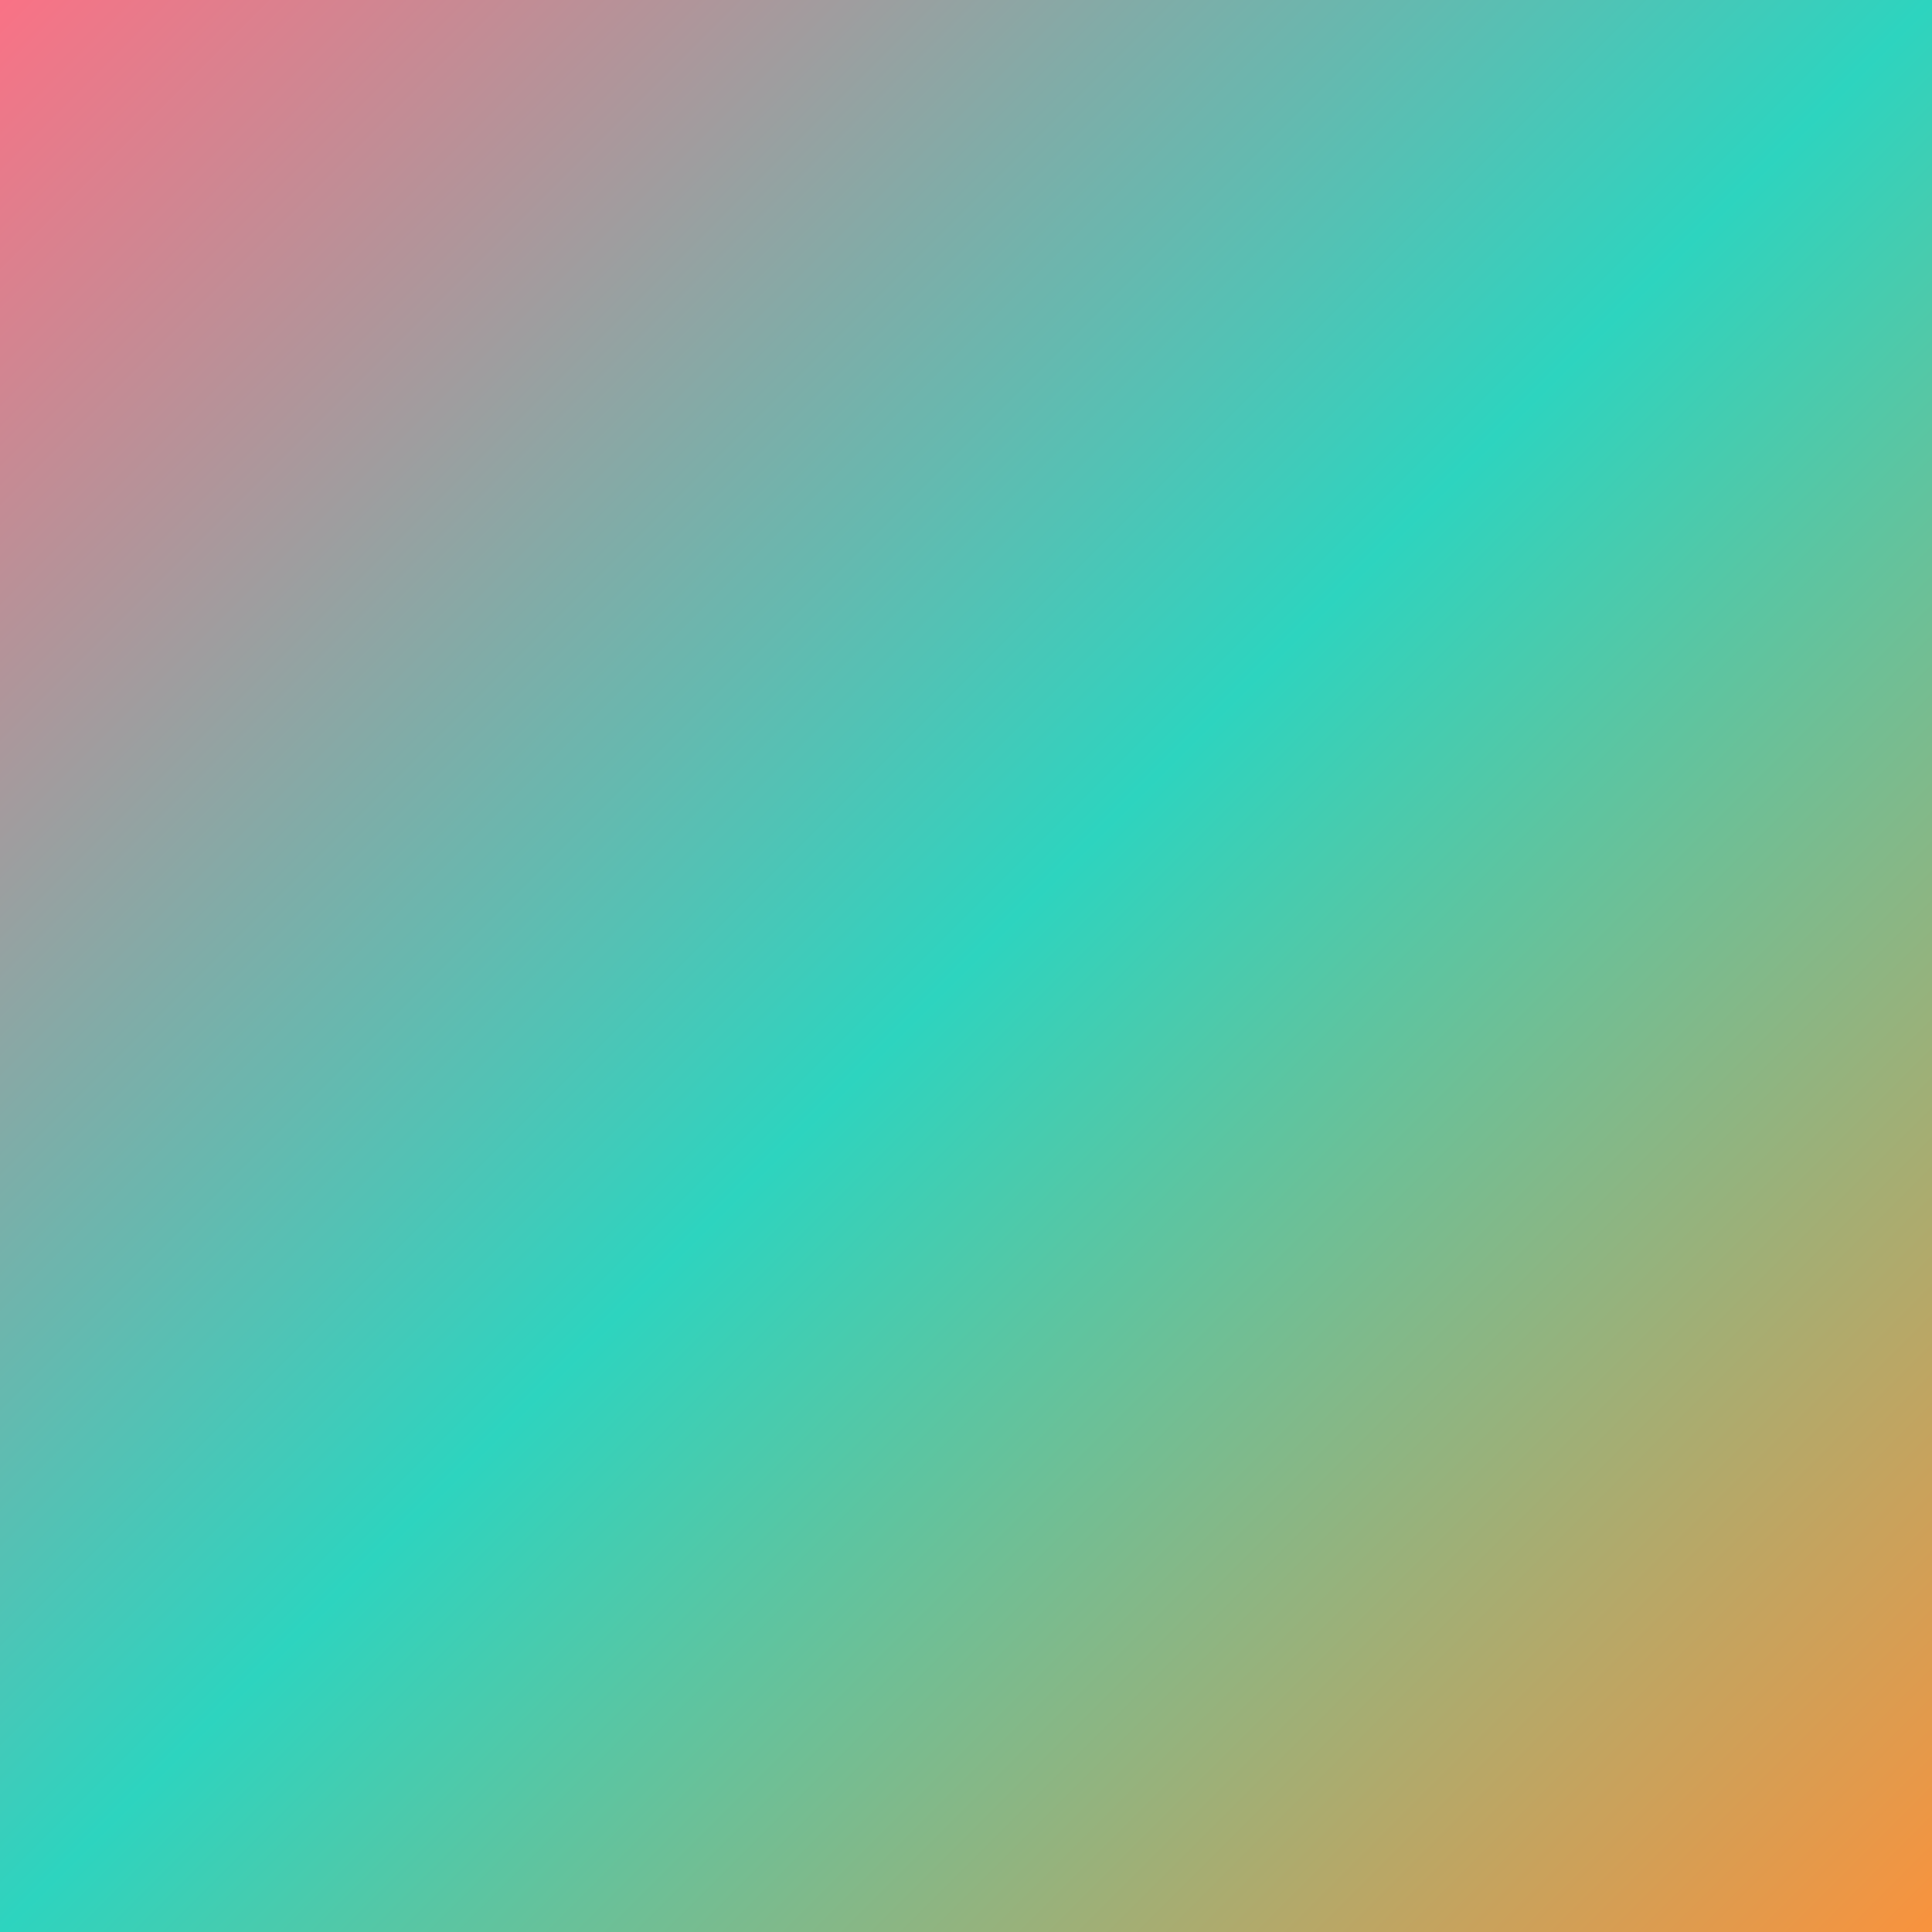
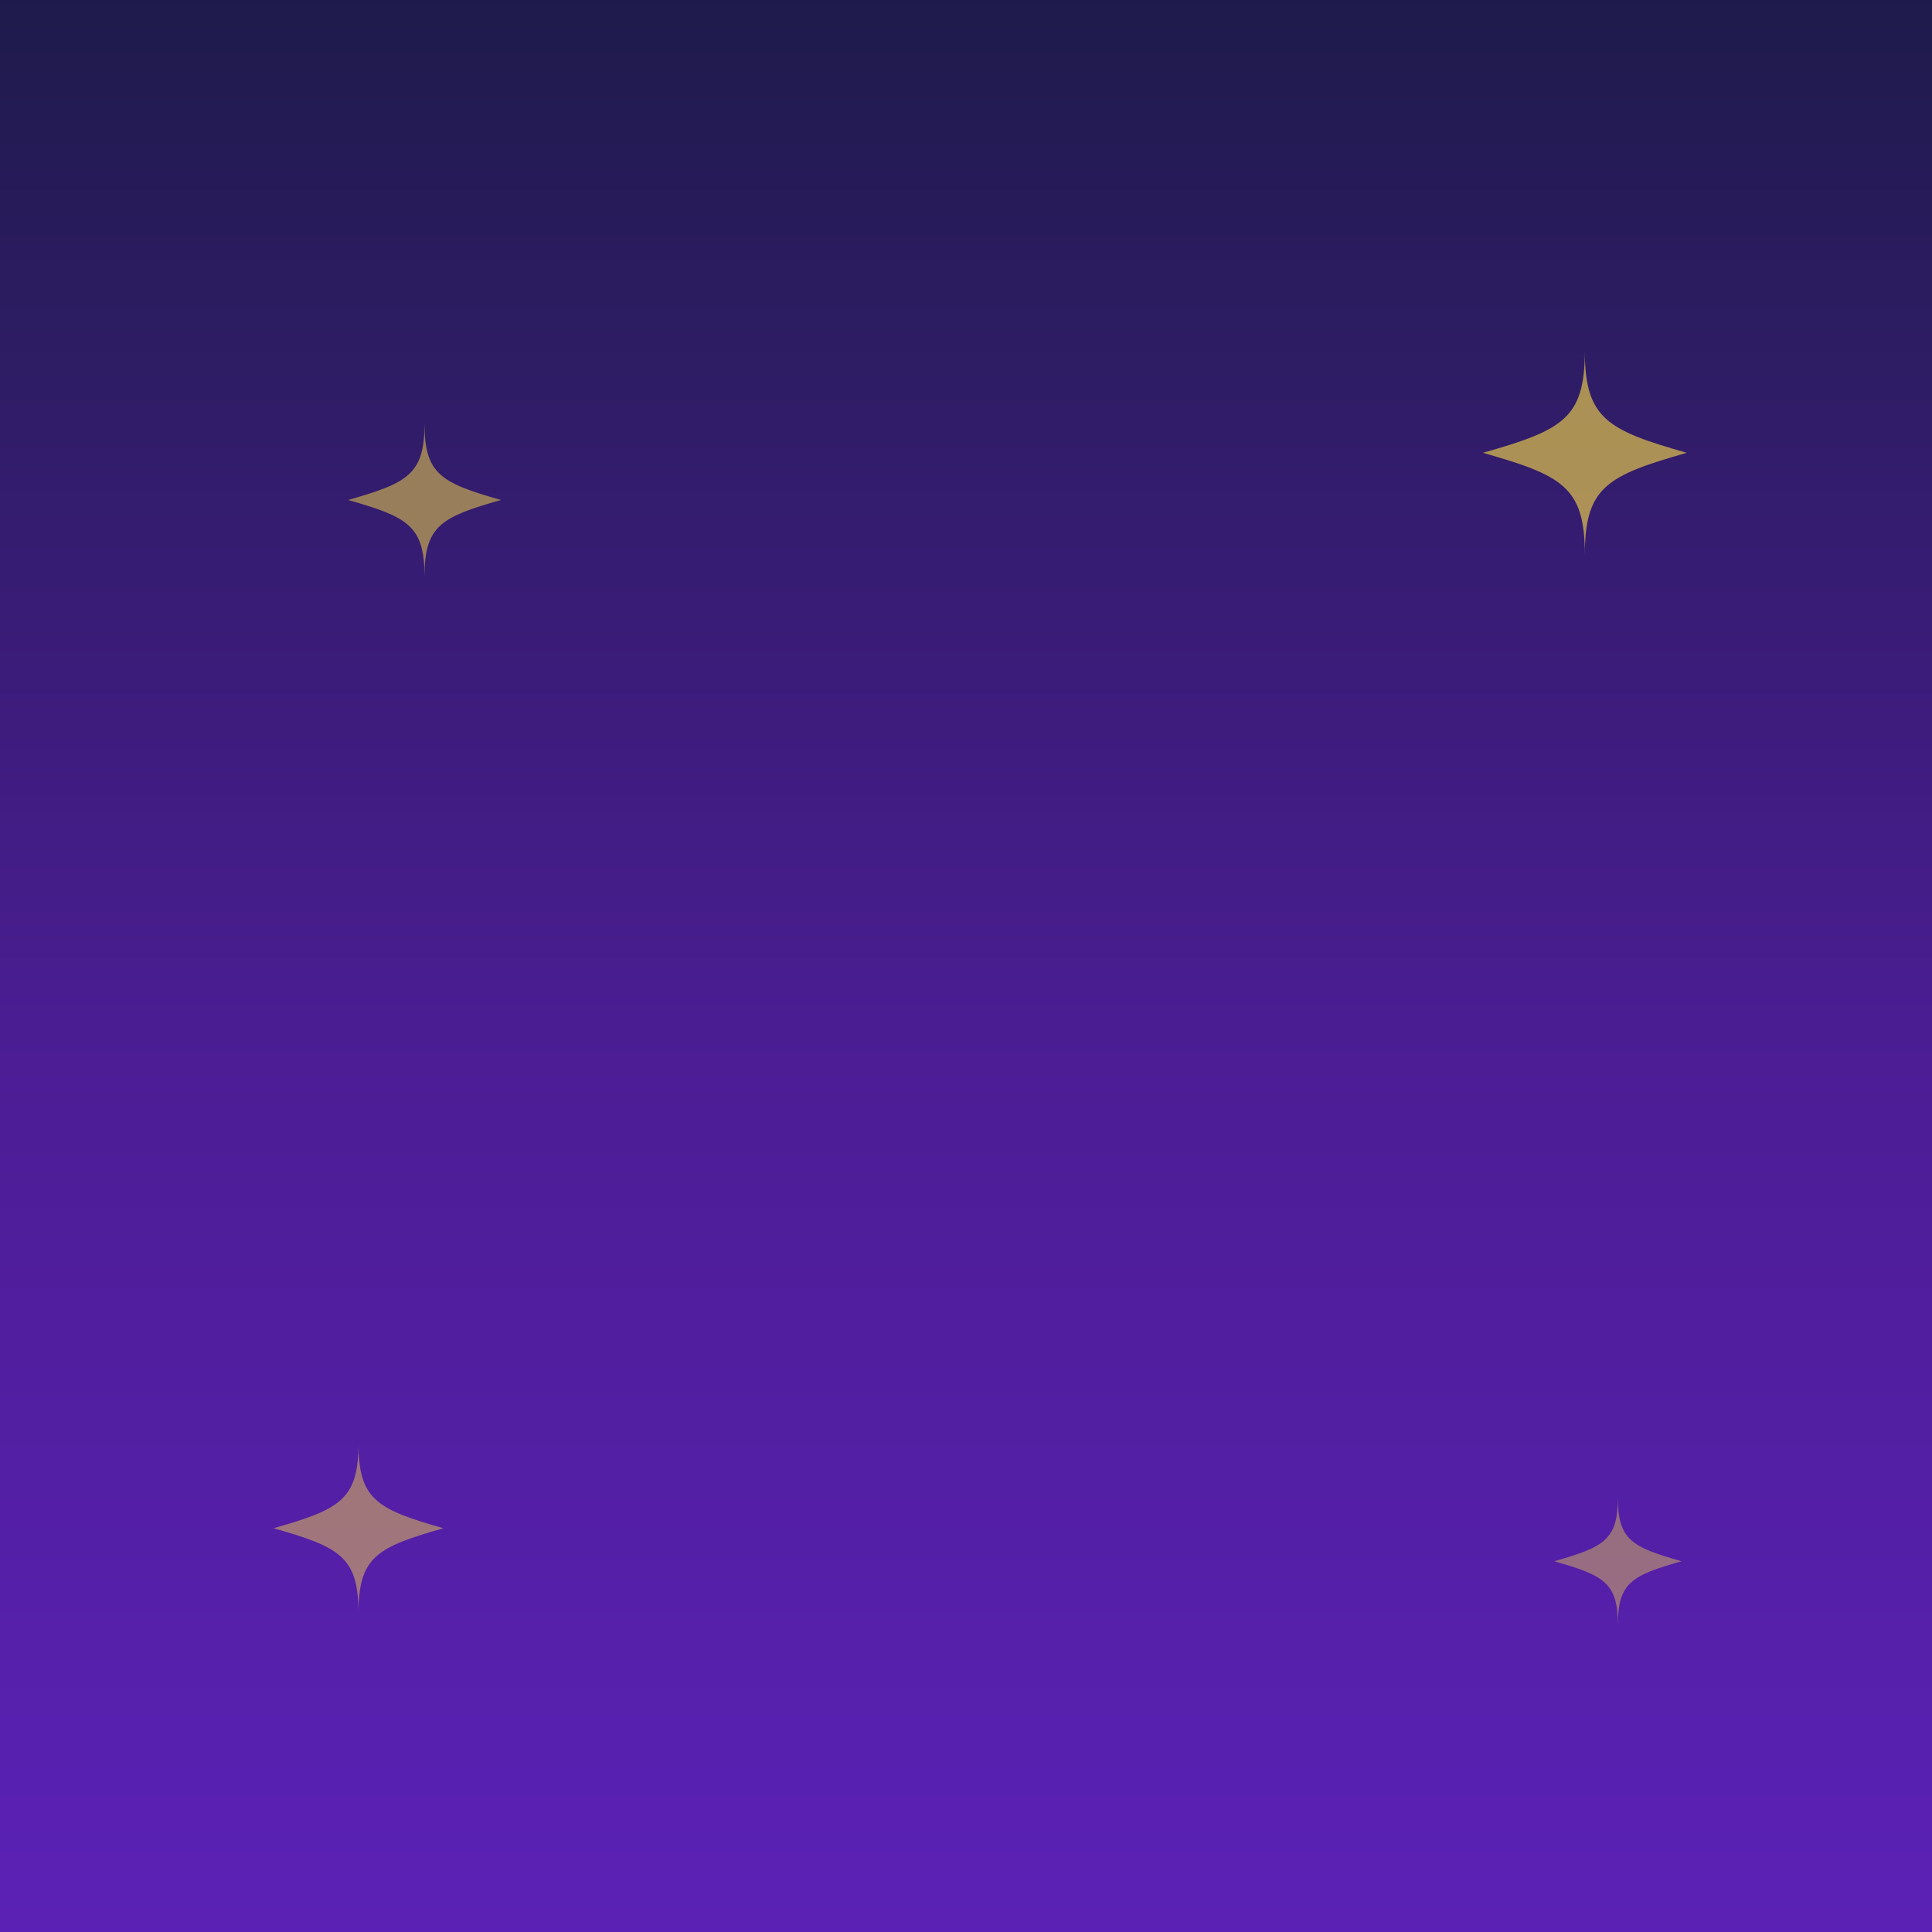
<svg xmlns="http://www.w3.org/2000/svg" viewBox="0 0 1024 1024">
  <defs>
-     <linearGradient id="grad" x1="0" y1="0" x2="1" y2="1">
-       <stop offset="0%" stop-color="#FB7185" />
-       <stop offset="50%" stop-color="#2DD4BF" />
-       <stop offset="100%" stop-color="#FB923C" />
+     <linearGradient id="bgGrad" x1="0" y1="0" x2="0" y2="1">
+       <stop offset="0%" stop-color="#1E1B4B" />
+       <stop offset="55%" stop-color="#4C1D95" />
+       <stop offset="100%" stop-color="#5B21B6" />
    </linearGradient>
+     <symbol id="sparkle" viewBox="-200 -200 400 400">
+       <path d="M 0 -180 C 0 -60, 40 -40, 180 0 C 40 40, 0 60, 0 180 C 0 60, -40 40, -180 0 C -40 -40, 0 -60, 0 -180 Z" />
+     </symbol>
  </defs>
-   <rect width="1024" height="1024" fill="url(#grad)" />
+   <rect width="1024" height="1024" fill="url(#bgGrad)" />
+   <use href="#sparkle" x="180" y="220" width="90" height="90" fill="#FDE047" opacity="0.5" />
+   <use href="#sparkle" x="780" y="180" width="120" height="120" fill="#FDE047" opacity="0.6" />
+   <use href="#sparkle" x="140" y="760" width="100" height="100" fill="#FDE047" opacity="0.45" />
+   <use href="#sparkle" x="820" y="790" width="75" height="75" fill="#FDE047" opacity="0.4" />
</svg>
